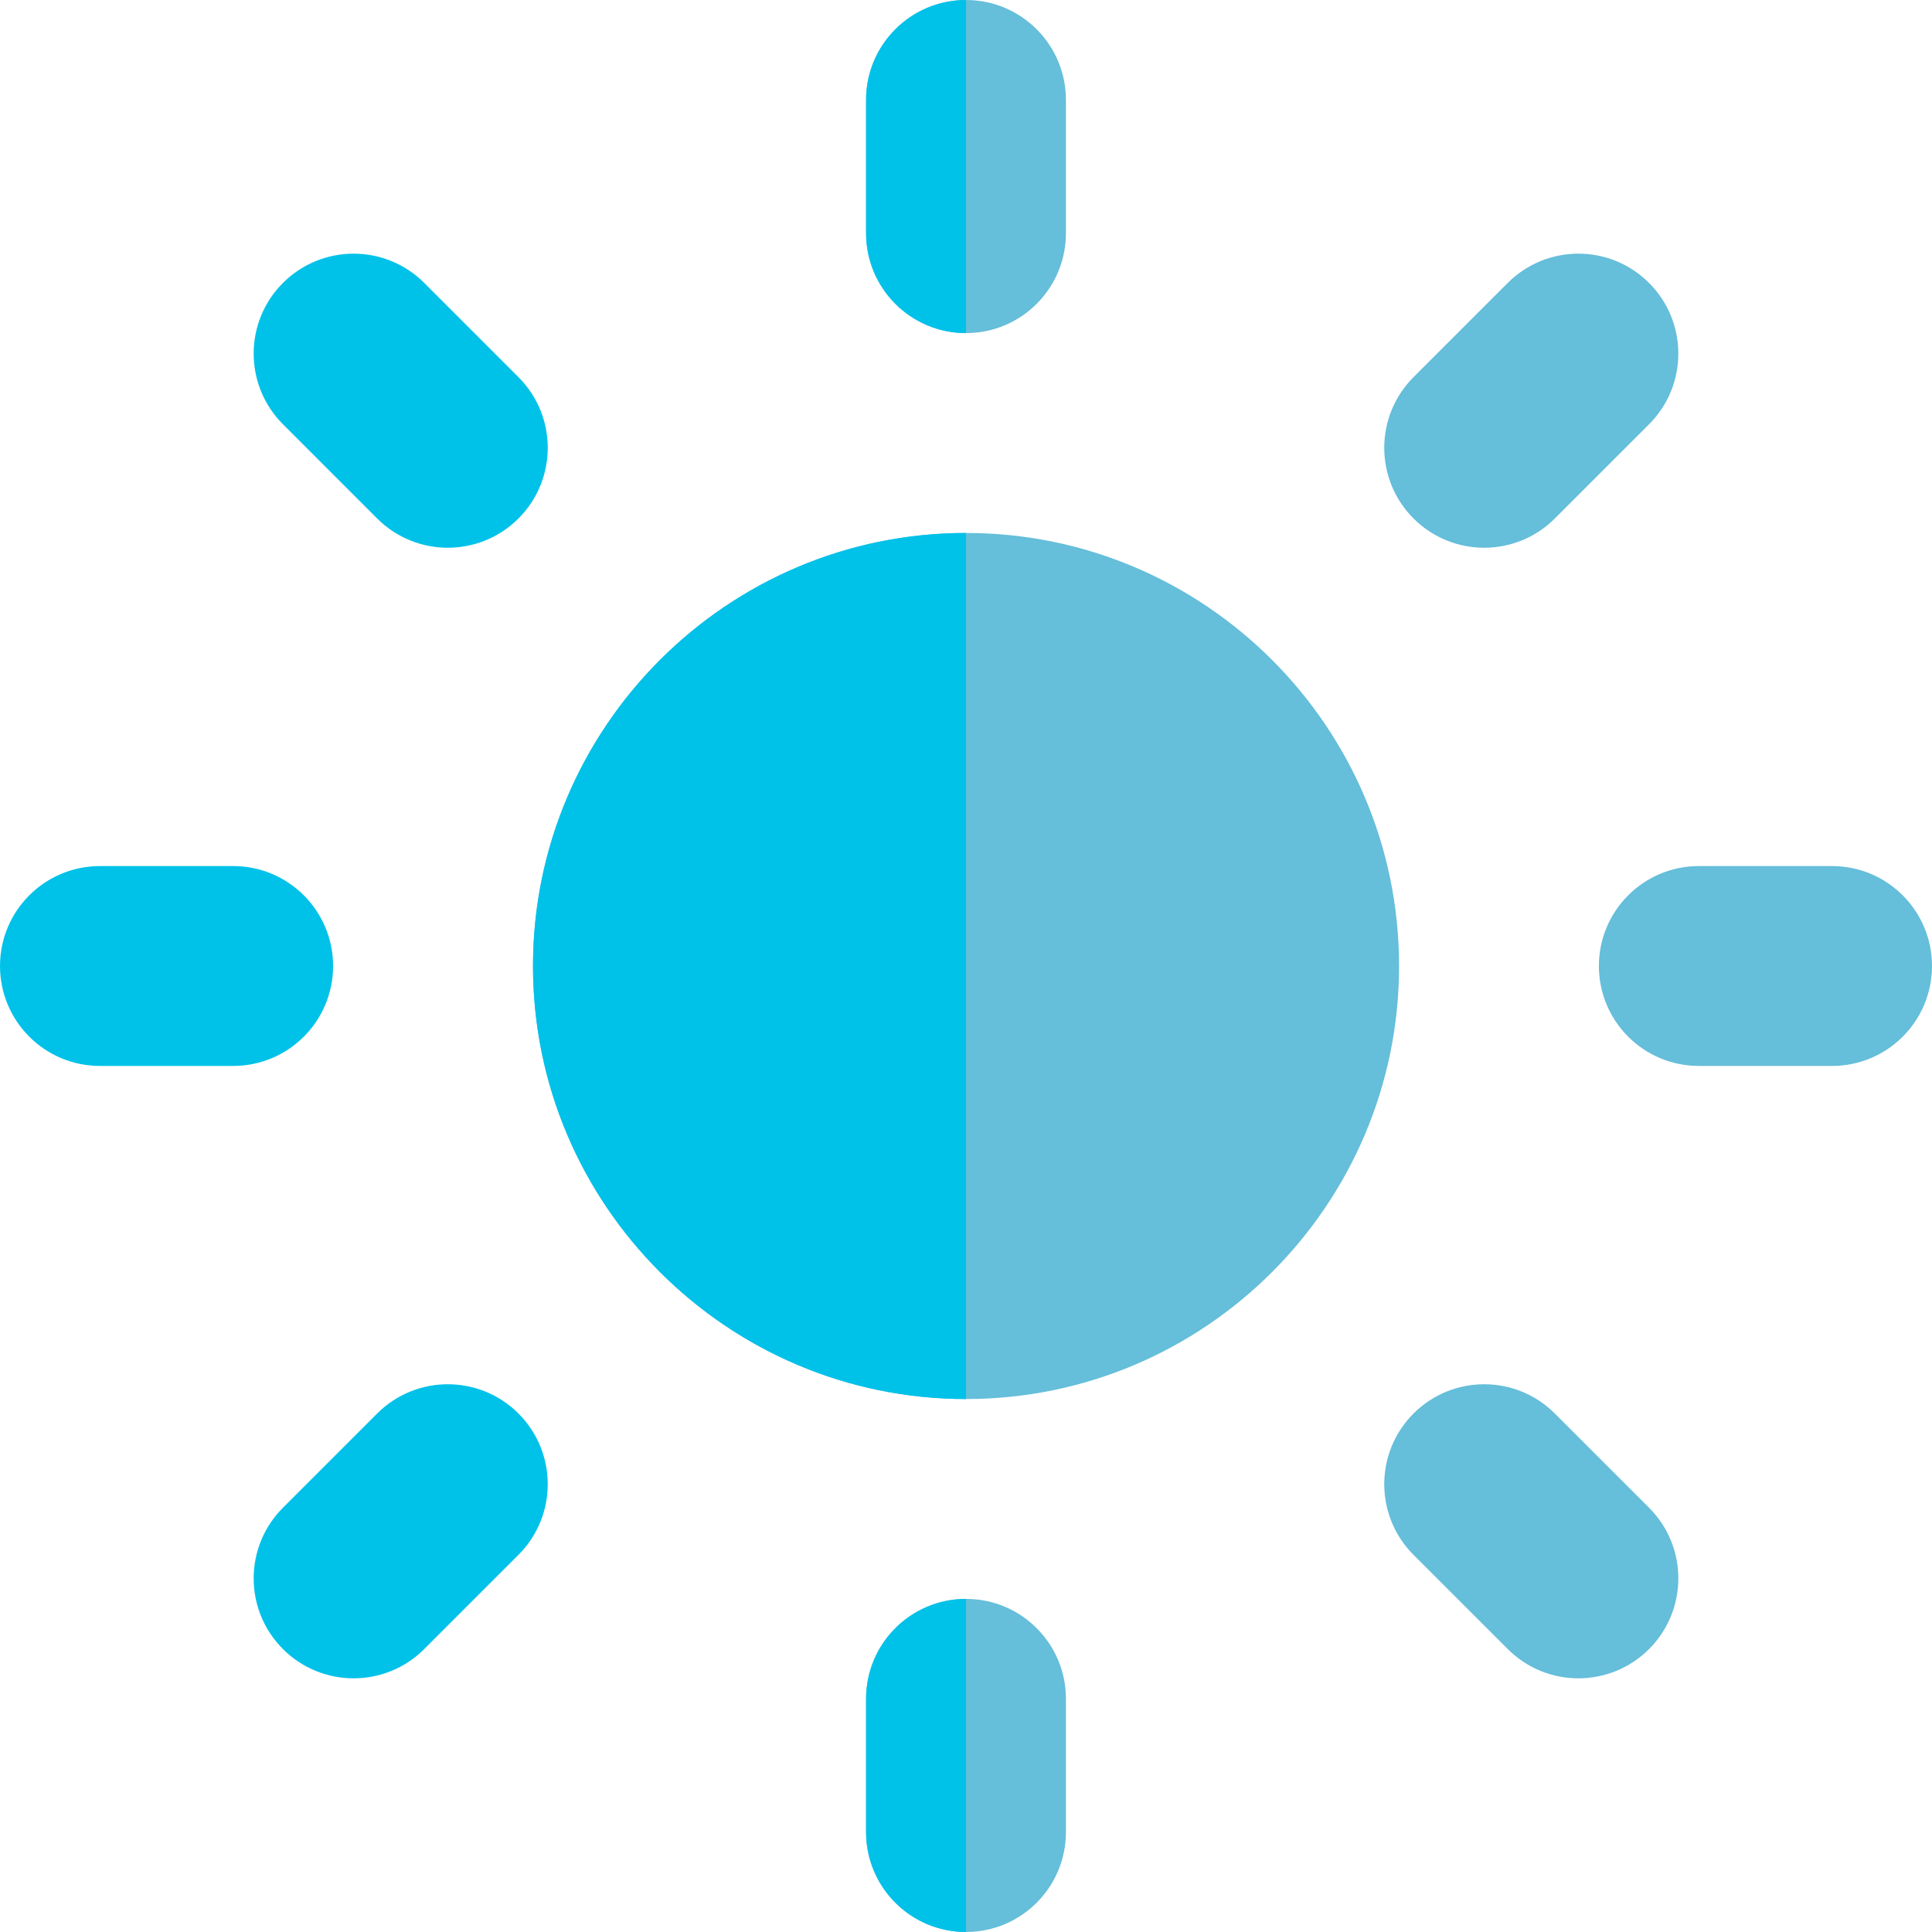
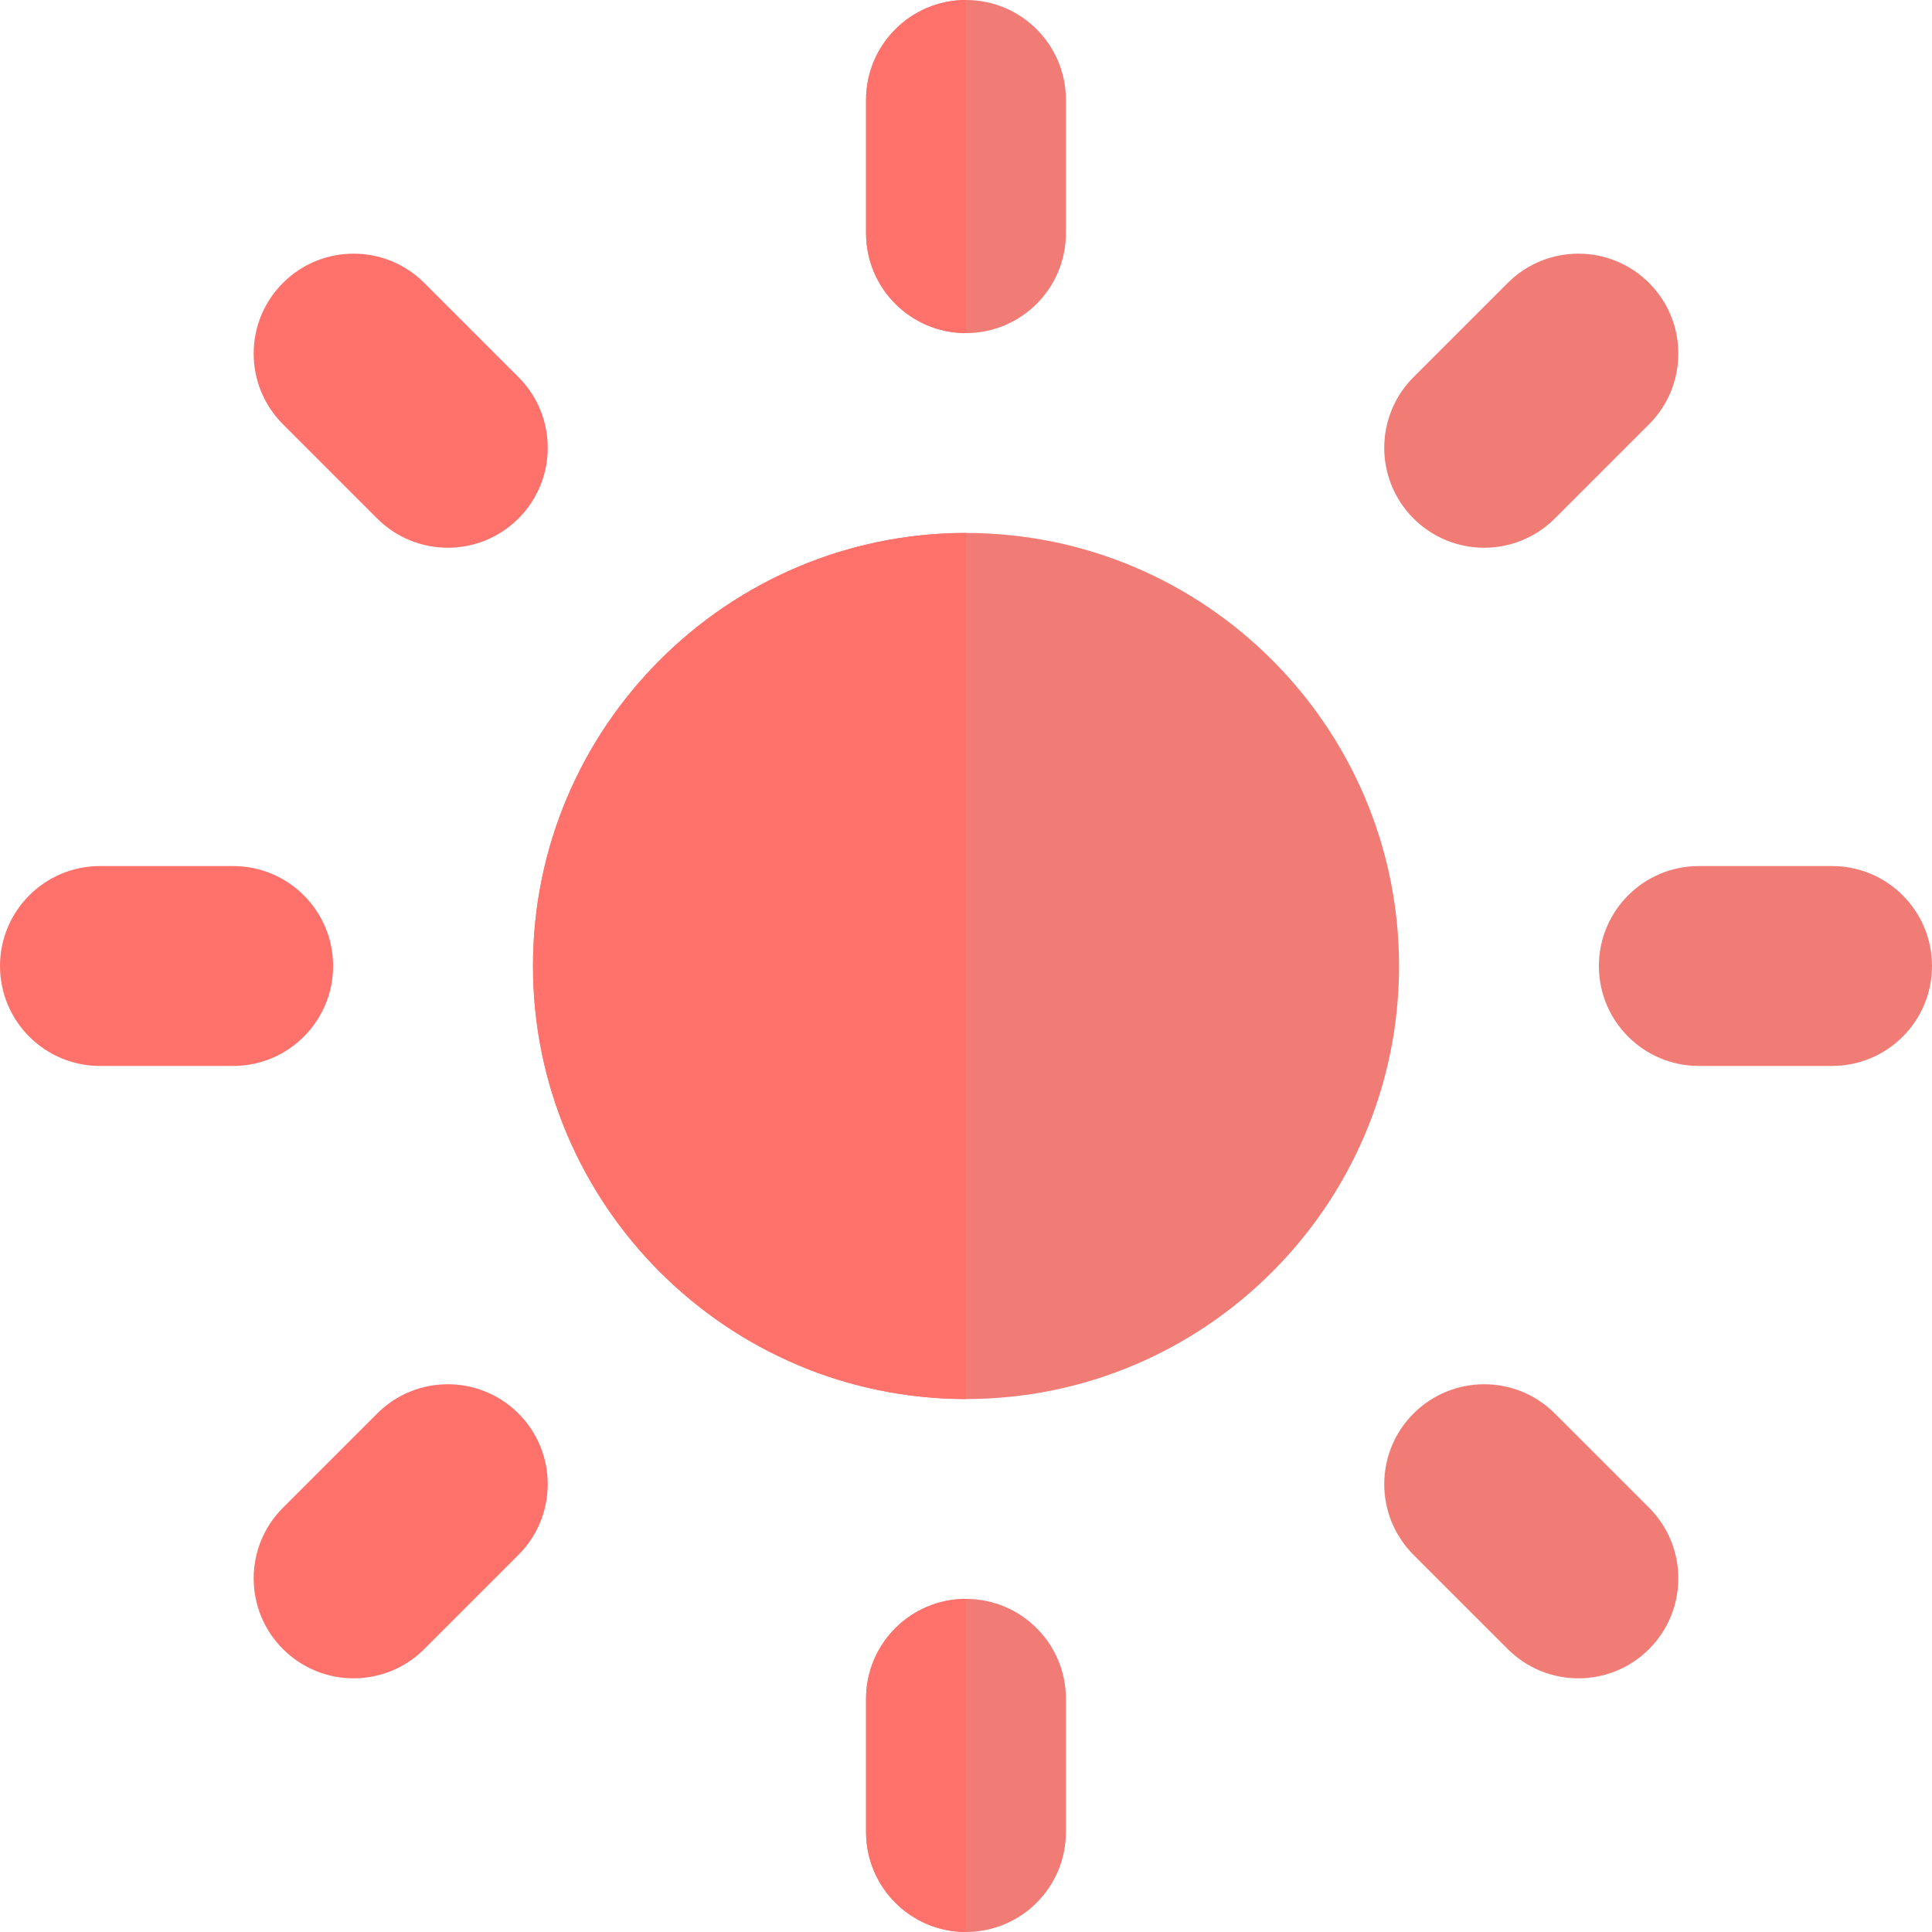
<svg xmlns="http://www.w3.org/2000/svg" height="800px" width="800px" version="1.1" id="Layer_1" viewBox="0 0 512 512" xml:space="preserve">
  <g>
-     <path style="fill:#65beda;" d="M256.007,423.724c-0.004,0-0.004,0-0.007,0c-14.626,0-26.483,11.857-26.483,26.483v35.31   C229.517,500.143,241.374,512,256,512c0.004,0,0.004,0,0.007,0c14.622-0.004,26.476-11.859,26.476-26.483v-35.31   C282.483,435.583,270.629,423.728,256.007,423.724z" />
-     <path style="fill:#65beda;" d="M256.007,0c-0.004,0-0.004,0-0.007,0c-14.626,0-26.483,11.857-26.483,26.483v35.31   c0,14.626,11.857,26.483,26.483,26.483c0.004,0,0.004,0,0.007,0c14.622-0.004,26.476-11.859,26.476-26.483v-35.31   C282.483,11.859,270.629,0.004,256.007,0z" />
-     <path style="fill:#65beda;" d="M256.007,141.241h-0.004c-63.276,0-114.755,51.481-114.755,114.759s51.479,114.759,114.755,114.759   h0.004c63.278-0.002,114.759-51.481,114.759-114.759C370.766,192.724,319.285,141.243,256.007,141.241z" />
+     <path style="fill:#f17c75;" d="M256.007,423.724c-0.004,0-0.004,0-0.007,0c-14.626,0-26.483,11.857-26.483,26.483v35.31   C229.517,500.143,241.374,512,256,512c0.004,0,0.004,0,0.007,0c14.622-0.004,26.476-11.859,26.476-26.483v-35.31   C282.483,435.583,270.629,423.728,256.007,423.724z" />
+     <path style="fill:#f17c75;" d="M256.007,0c-0.004,0-0.004,0-0.007,0c-14.626,0-26.483,11.857-26.483,26.483v35.31   c0,14.626,11.857,26.483,26.483,26.483c0.004,0,0.004,0,0.007,0c14.622-0.004,26.476-11.859,26.476-26.483v-35.31   C282.483,11.859,270.629,0.004,256.007,0z" />
+     <path style="fill:#f17c75;" d="M256.007,141.241h-0.004c-63.276,0-114.755,51.481-114.755,114.759s51.479,114.759,114.755,114.759   h0.004c63.278-0.002,114.759-51.481,114.759-114.759C370.766,192.724,319.285,141.243,256.007,141.241z" />
  </g>
  <g>
-     <path style="fill:#00c2e9;" d="M256.004,141.241c-63.276,0-114.755,51.481-114.755,114.76c0,63.278,51.479,114.757,114.755,114.757   h0.004V141.241H256.004z" />
-     <path style="fill:#00c2e9;" d="M256.007,88.276V0c-0.004,0-0.004,0-0.007,0c-14.626,0-26.483,11.857-26.483,26.483v35.31   c0,14.626,11.857,26.483,26.483,26.483C256.004,88.276,256.004,88.276,256.007,88.276z" />
-     <path style="fill:#00c2e9;" d="M256,423.724c-14.626,0-26.483,11.857-26.483,26.483v35.31C229.517,500.143,241.374,512,256,512   c0.004,0,0.004,0,0.007,0v-88.276C256.004,423.724,256.004,423.724,256,423.724z" />
+     <path style="fill:#ff726b;" d="M256.004,141.241c-63.276,0-114.755,51.481-114.755,114.76c0,63.278,51.479,114.757,114.755,114.757   h0.004V141.241H256.004z" />
+     <path style="fill:#ff726b;" d="M256.007,88.276V0c-0.004,0-0.004,0-0.007,0c-14.626,0-26.483,11.857-26.483,26.483v35.31   c0,14.626,11.857,26.483,26.483,26.483C256.004,88.276,256.004,88.276,256.007,88.276z" />
+     <path style="fill:#ff726b;" d="M256,423.724c-14.626,0-26.483,11.857-26.483,26.483v35.31C229.517,500.143,241.374,512,256,512   c0.004,0,0.004,0,0.007,0v-88.276C256.004,423.724,256.004,423.724,256,423.724z" />
  </g>
-   <path style="fill:#65beda;" d="M423.724,256c0,14.626,11.857,26.483,26.483,26.483h35.31C500.143,282.483,512,270.626,512,256  c0-14.626-11.857-26.483-26.483-26.483h-35.31C435.581,229.517,423.724,241.374,423.724,256z" />
-   <path style="fill:#00c2e9;" d="M26.483,282.483h35.31c14.626,0,26.483-11.857,26.483-26.483c0-14.626-11.857-26.483-26.483-26.483  h-35.31C11.857,229.517,0,241.374,0,256C0,270.626,11.857,282.483,26.483,282.483z" />
-   <path style="fill:#65beda;" d="M399.567,74.98l-24.97,24.968c-10.342,10.342-10.342,27.11,0,37.452  c5.171,5.171,11.949,7.758,18.725,7.758s13.556-2.586,18.725-7.756l24.97-24.968c10.342-10.342,10.342-27.11,0-37.452  C426.68,64.637,409.911,64.637,399.567,74.98z" />
-   <path style="fill:#00c2e9;" d="M99.949,374.597l-24.968,24.968c-10.342,10.342-10.342,27.109,0,37.452  c5.171,5.171,11.949,7.756,18.725,7.756s13.556-2.586,18.725-7.756l24.97-24.968c10.342-10.342,10.342-27.11,0-37.452  C127.061,364.256,110.292,364.254,99.949,374.597z" />
-   <path style="fill:#65beda;" d="M399.567,437.018c5.171,5.171,11.949,7.756,18.725,7.756c6.778,0,13.556-2.585,18.727-7.756  c10.342-10.342,10.342-27.11,0-37.452l-24.97-24.968c-10.341-10.341-27.11-10.341-37.452,0.002  c-10.342,10.342-10.342,27.109,0,37.452L399.567,437.018z" />
-   <path style="fill:#00c2e9;" d="M99.949,137.401c5.171,5.171,11.949,7.756,18.727,7.756c6.778,0,13.556-2.586,18.725-7.758  c10.342-10.342,10.342-27.11,0-37.452L112.433,74.98c-10.341-10.341-27.11-10.341-37.452,0c-10.342,10.342-10.342,27.11,0,37.452  L99.949,137.401z" />
+   <path style="fill:#f17c75;" d="M423.724,256c0,14.626,11.857,26.483,26.483,26.483h35.31C500.143,282.483,512,270.626,512,256  c0-14.626-11.857-26.483-26.483-26.483h-35.31C435.581,229.517,423.724,241.374,423.724,256z" />
+   <path style="fill:#ff726b;" d="M26.483,282.483h35.31c14.626,0,26.483-11.857,26.483-26.483c0-14.626-11.857-26.483-26.483-26.483  h-35.31C11.857,229.517,0,241.374,0,256C0,270.626,11.857,282.483,26.483,282.483z" />
+   <path style="fill:#f17c75;" d="M399.567,74.98l-24.97,24.968c-10.342,10.342-10.342,27.11,0,37.452  c5.171,5.171,11.949,7.758,18.725,7.758s13.556-2.586,18.725-7.756l24.97-24.968c10.342-10.342,10.342-27.11,0-37.452  C426.68,64.637,409.911,64.637,399.567,74.98z" />
+   <path style="fill:#ff726b;" d="M99.949,374.597l-24.968,24.968c-10.342,10.342-10.342,27.109,0,37.452  c5.171,5.171,11.949,7.756,18.725,7.756s13.556-2.586,18.725-7.756l24.97-24.968c10.342-10.342,10.342-27.11,0-37.452  C127.061,364.256,110.292,364.254,99.949,374.597z" />
+   <path style="fill:#f17c75;" d="M399.567,437.018c5.171,5.171,11.949,7.756,18.725,7.756c6.778,0,13.556-2.585,18.727-7.756  c10.342-10.342,10.342-27.11,0-37.452l-24.97-24.968c-10.341-10.341-27.11-10.341-37.452,0.002  c-10.342,10.342-10.342,27.109,0,37.452L399.567,437.018z" />
+   <path style="fill:#ff726b;" d="M99.949,137.401c5.171,5.171,11.949,7.756,18.727,7.756c6.778,0,13.556-2.586,18.725-7.758  c10.342-10.342,10.342-27.11,0-37.452L112.433,74.98c-10.341-10.341-27.11-10.341-37.452,0c-10.342,10.342-10.342,27.11,0,37.452  L99.949,137.401z" />
</svg>
